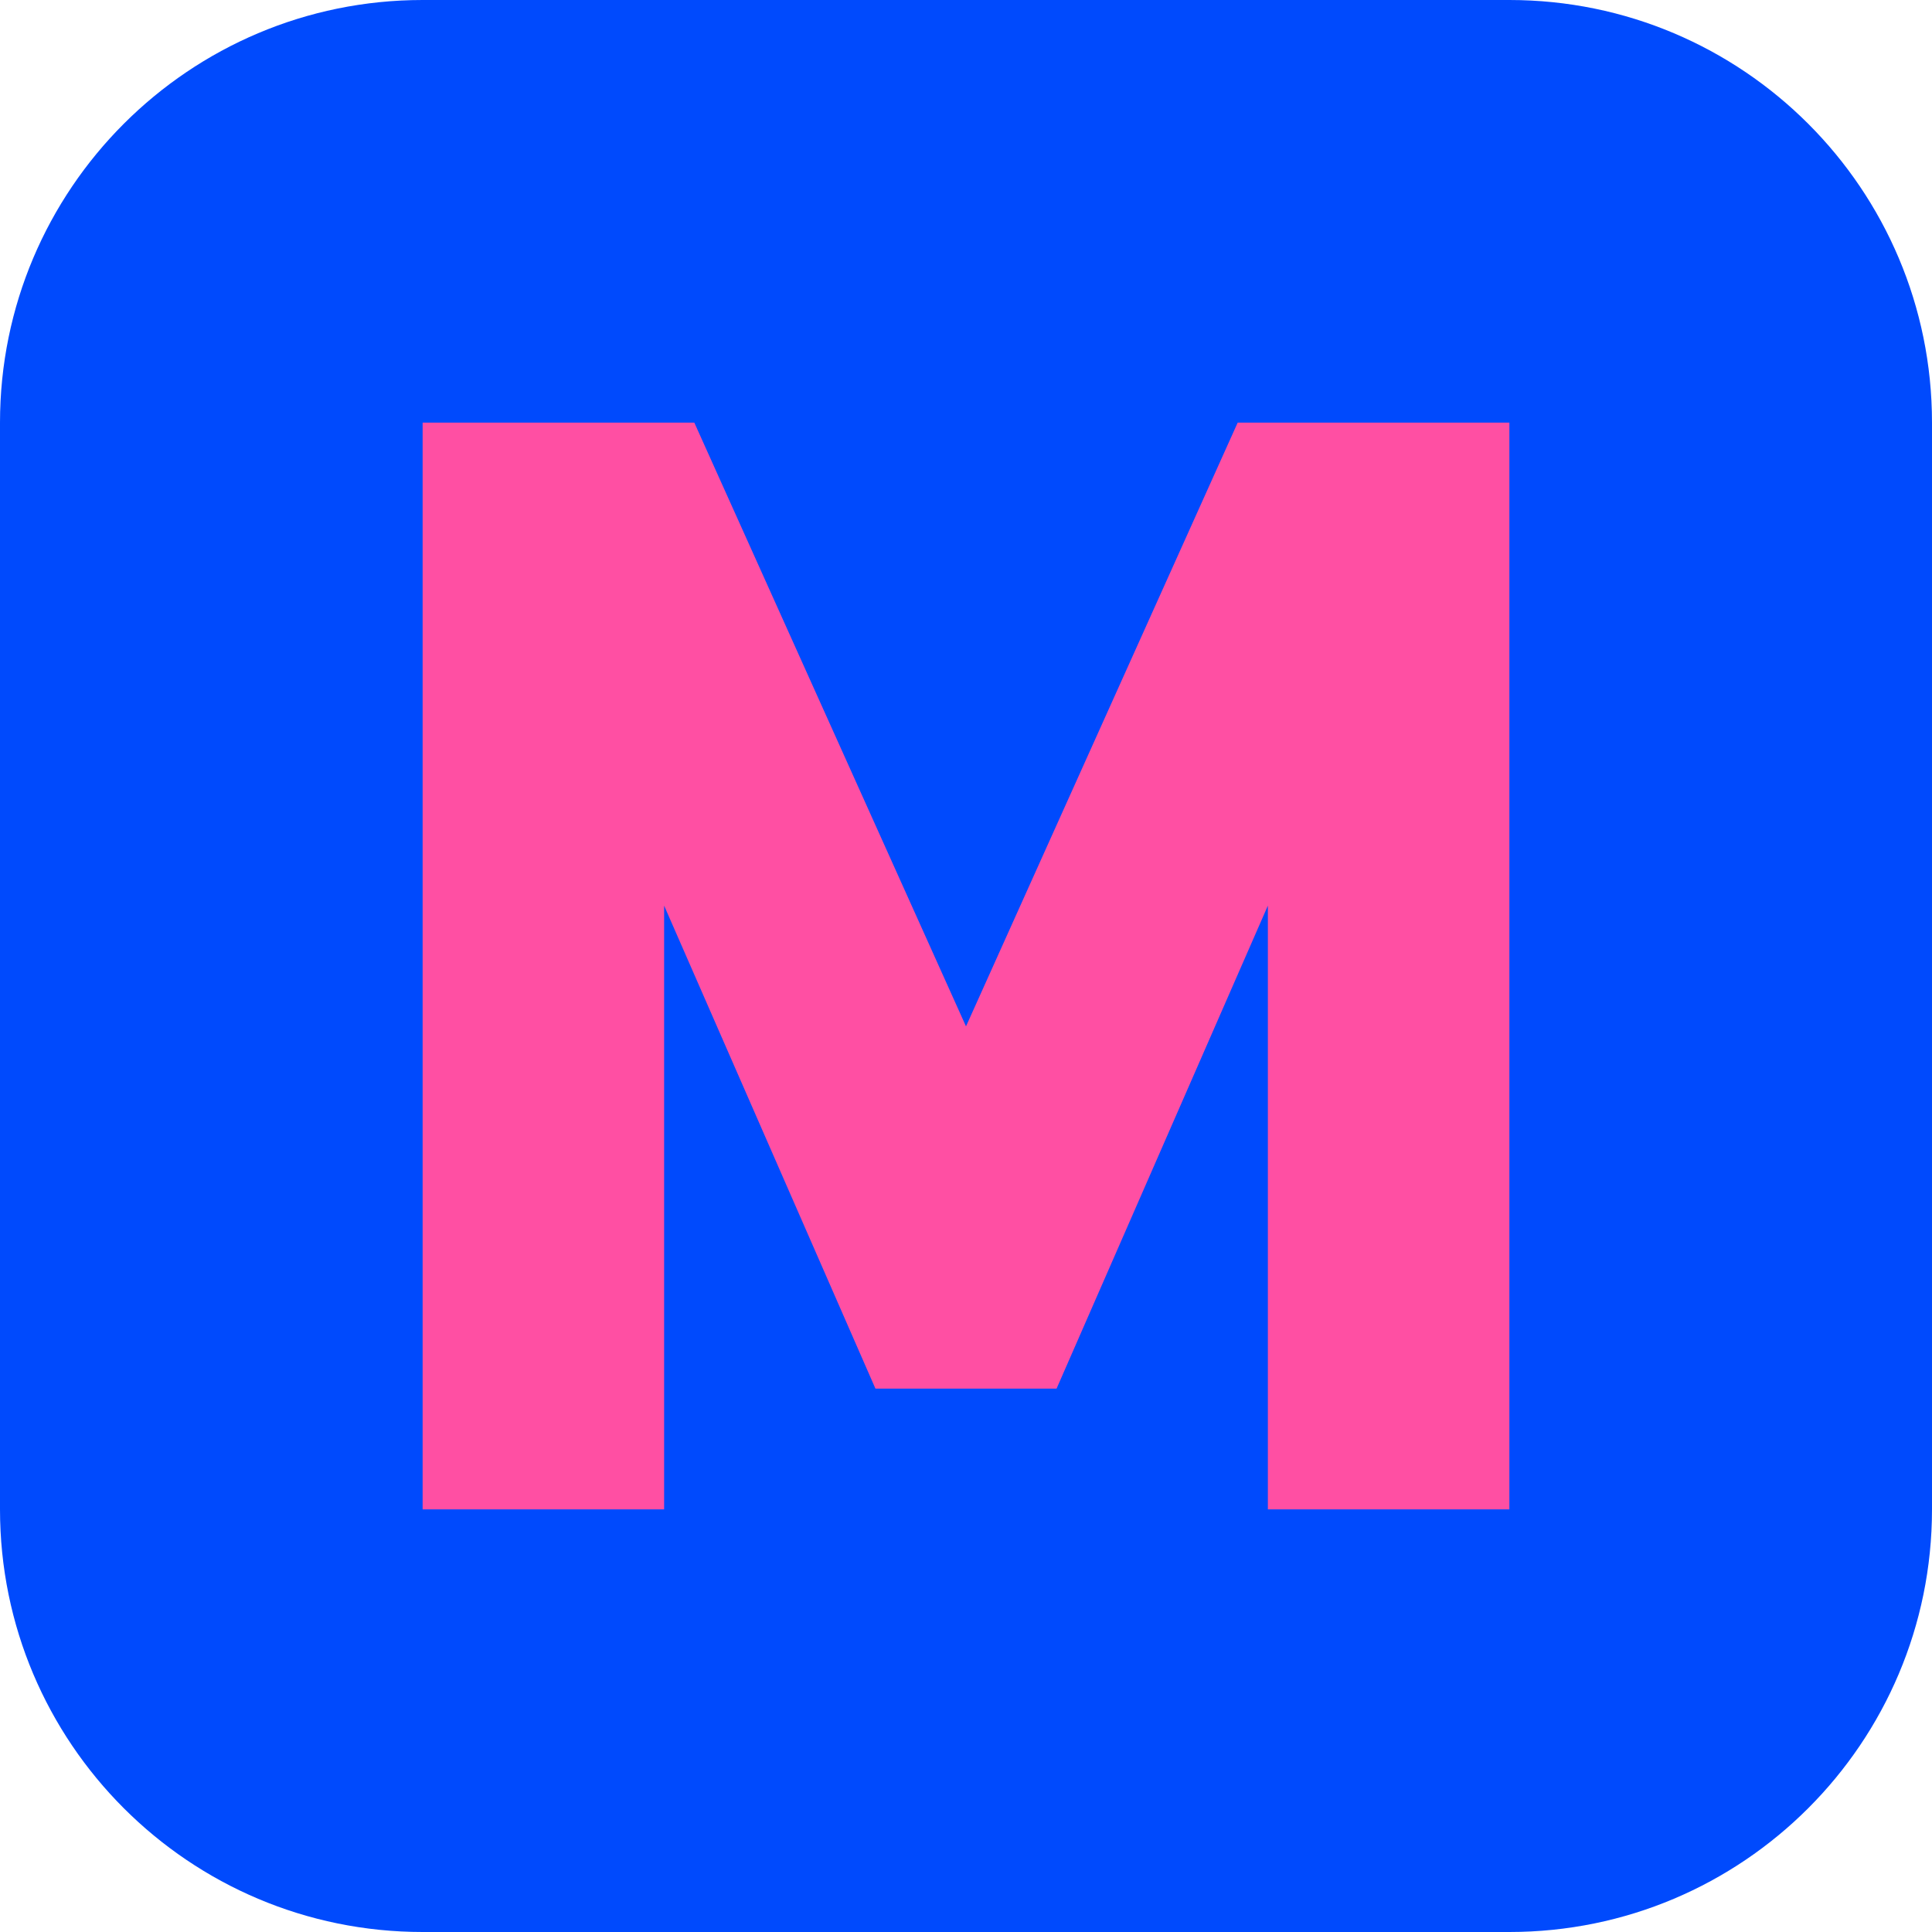
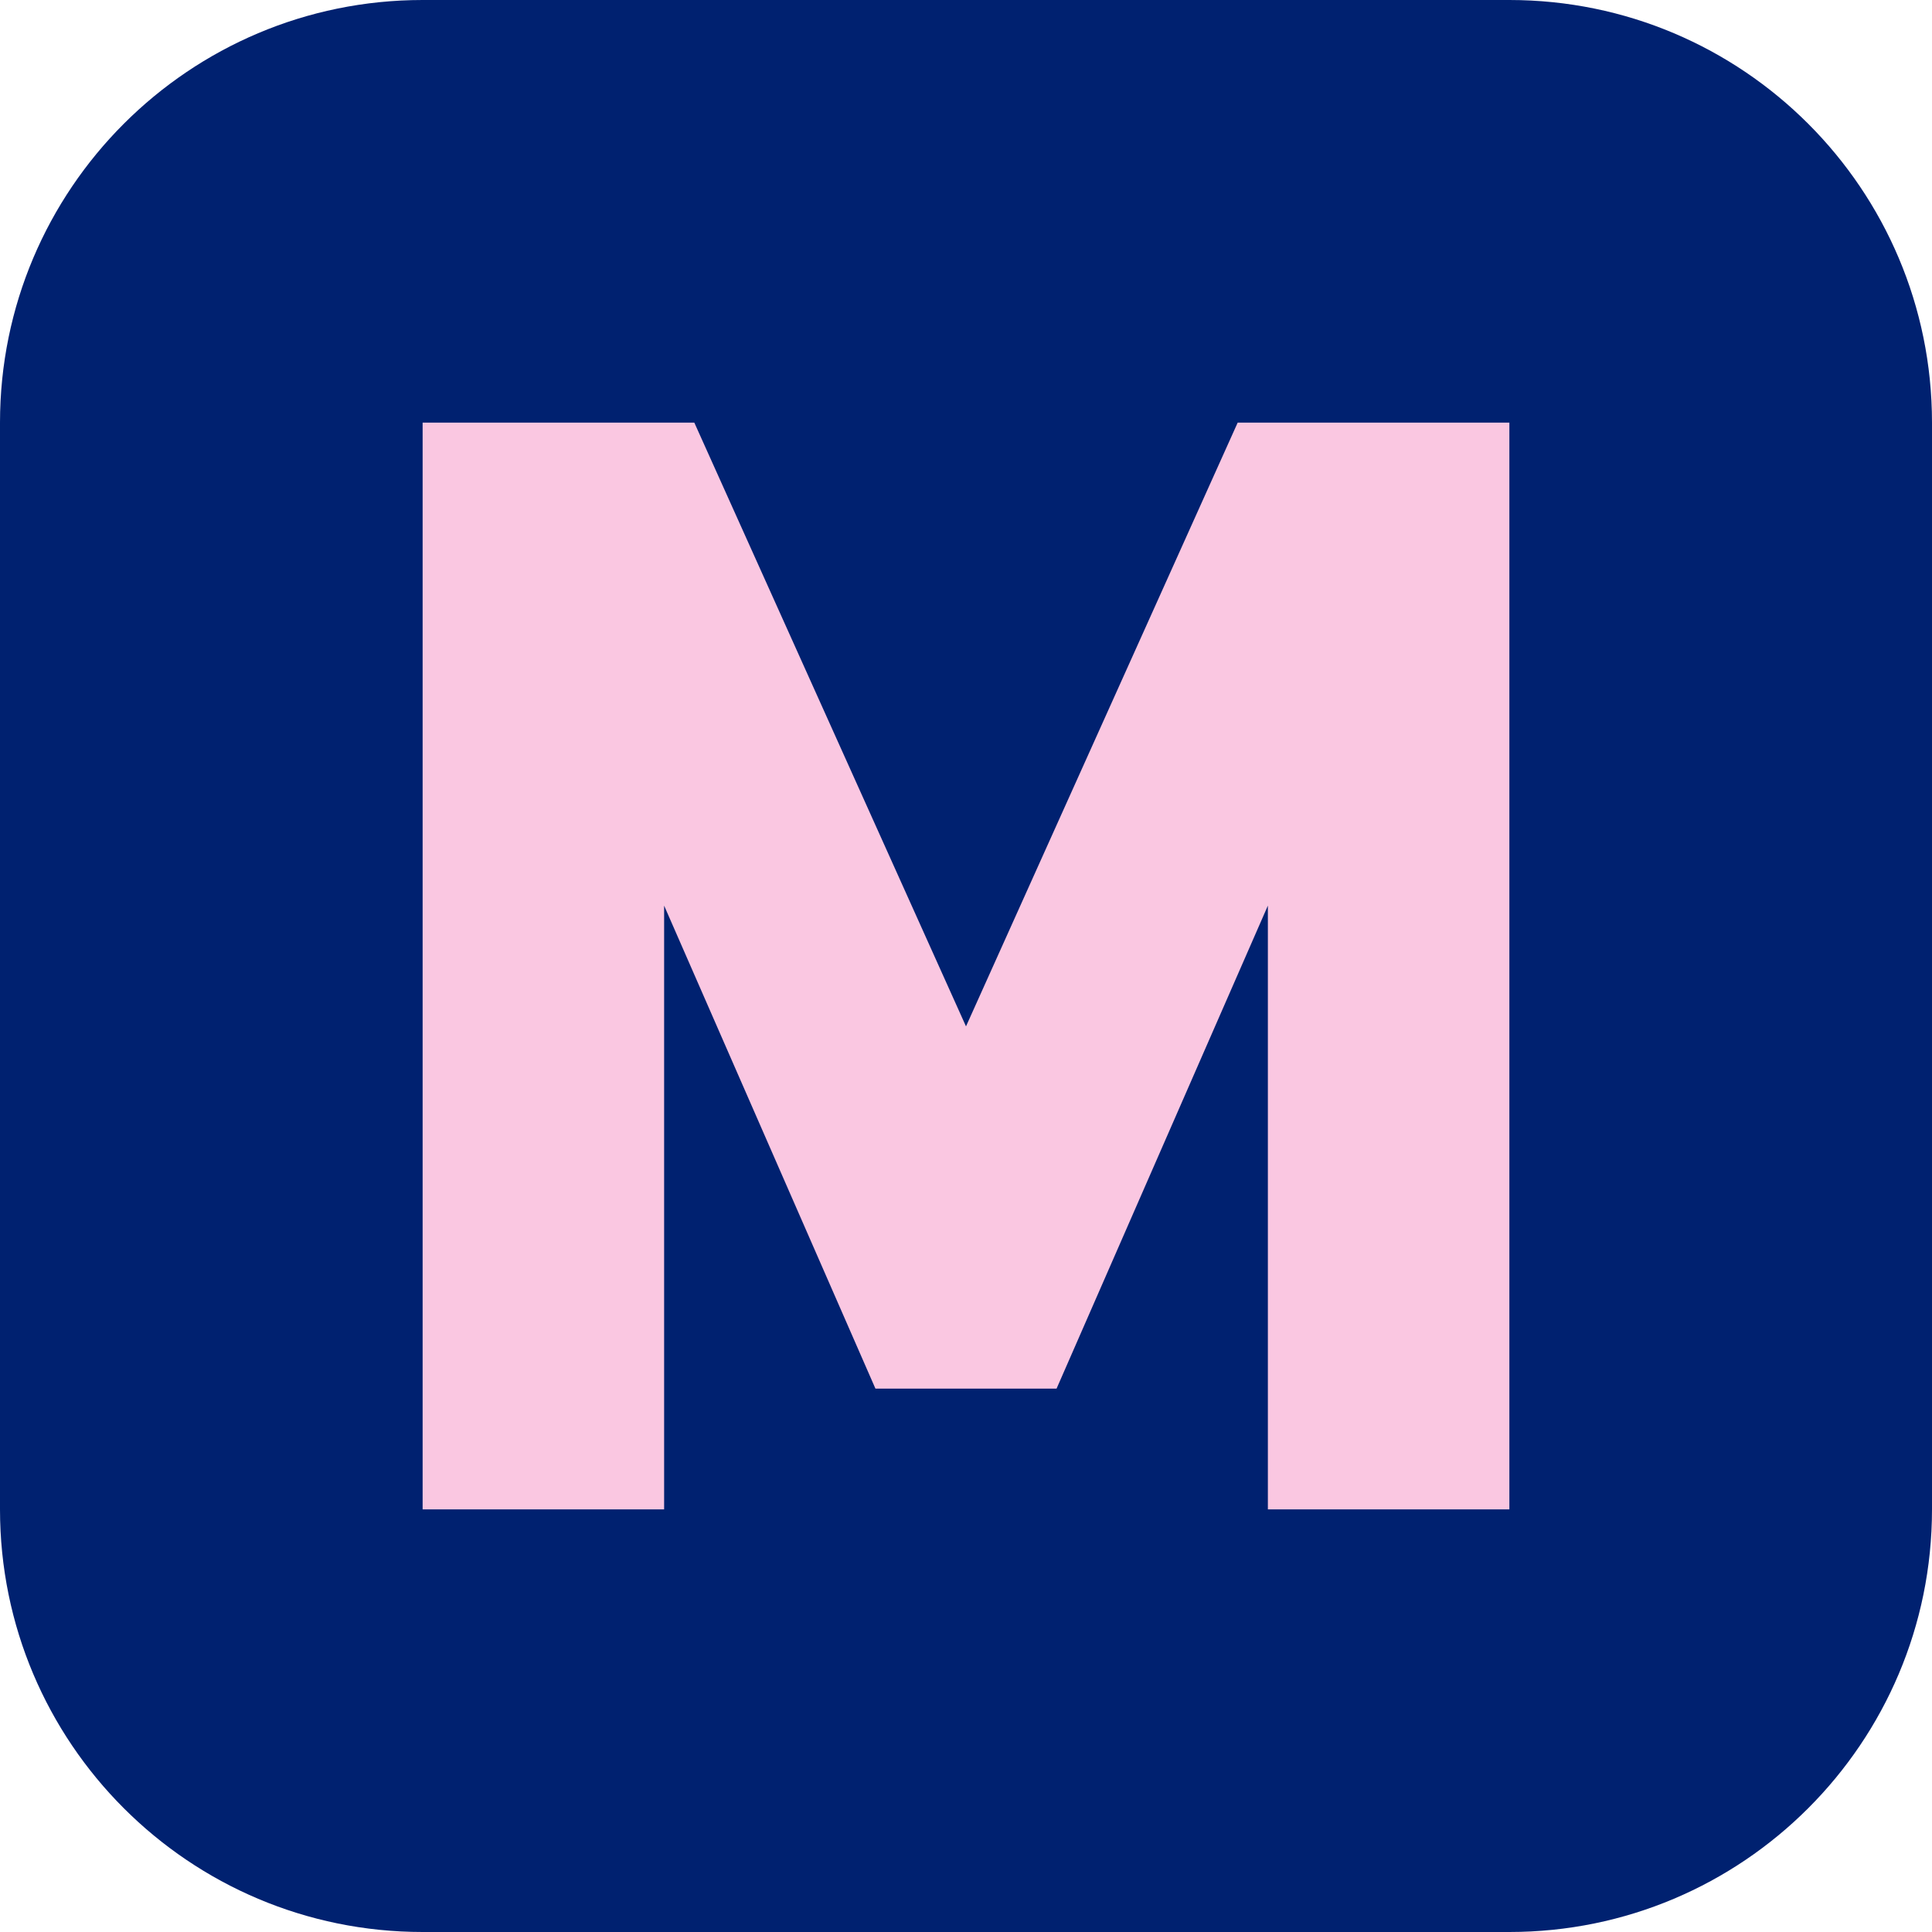
<svg xmlns="http://www.w3.org/2000/svg" viewBox="0 0 64 64">
-   <rect width="64" height="64" rx="14" fill="#004afd" />
-   <path d="M14 50V14h9l9 20 9-20h9v36h-8V30l-7 16h-6l-7-16v20z" fill="#ff4fa3" />
+   <rect width="64" height="64" rx="14" fill="#002170" />
+   <path d="M14 50V14h9l9 20 9-20h9v36h-8V30l-7 16h-6l-7-16v20z" fill="#fac7e1" />
</svg>
